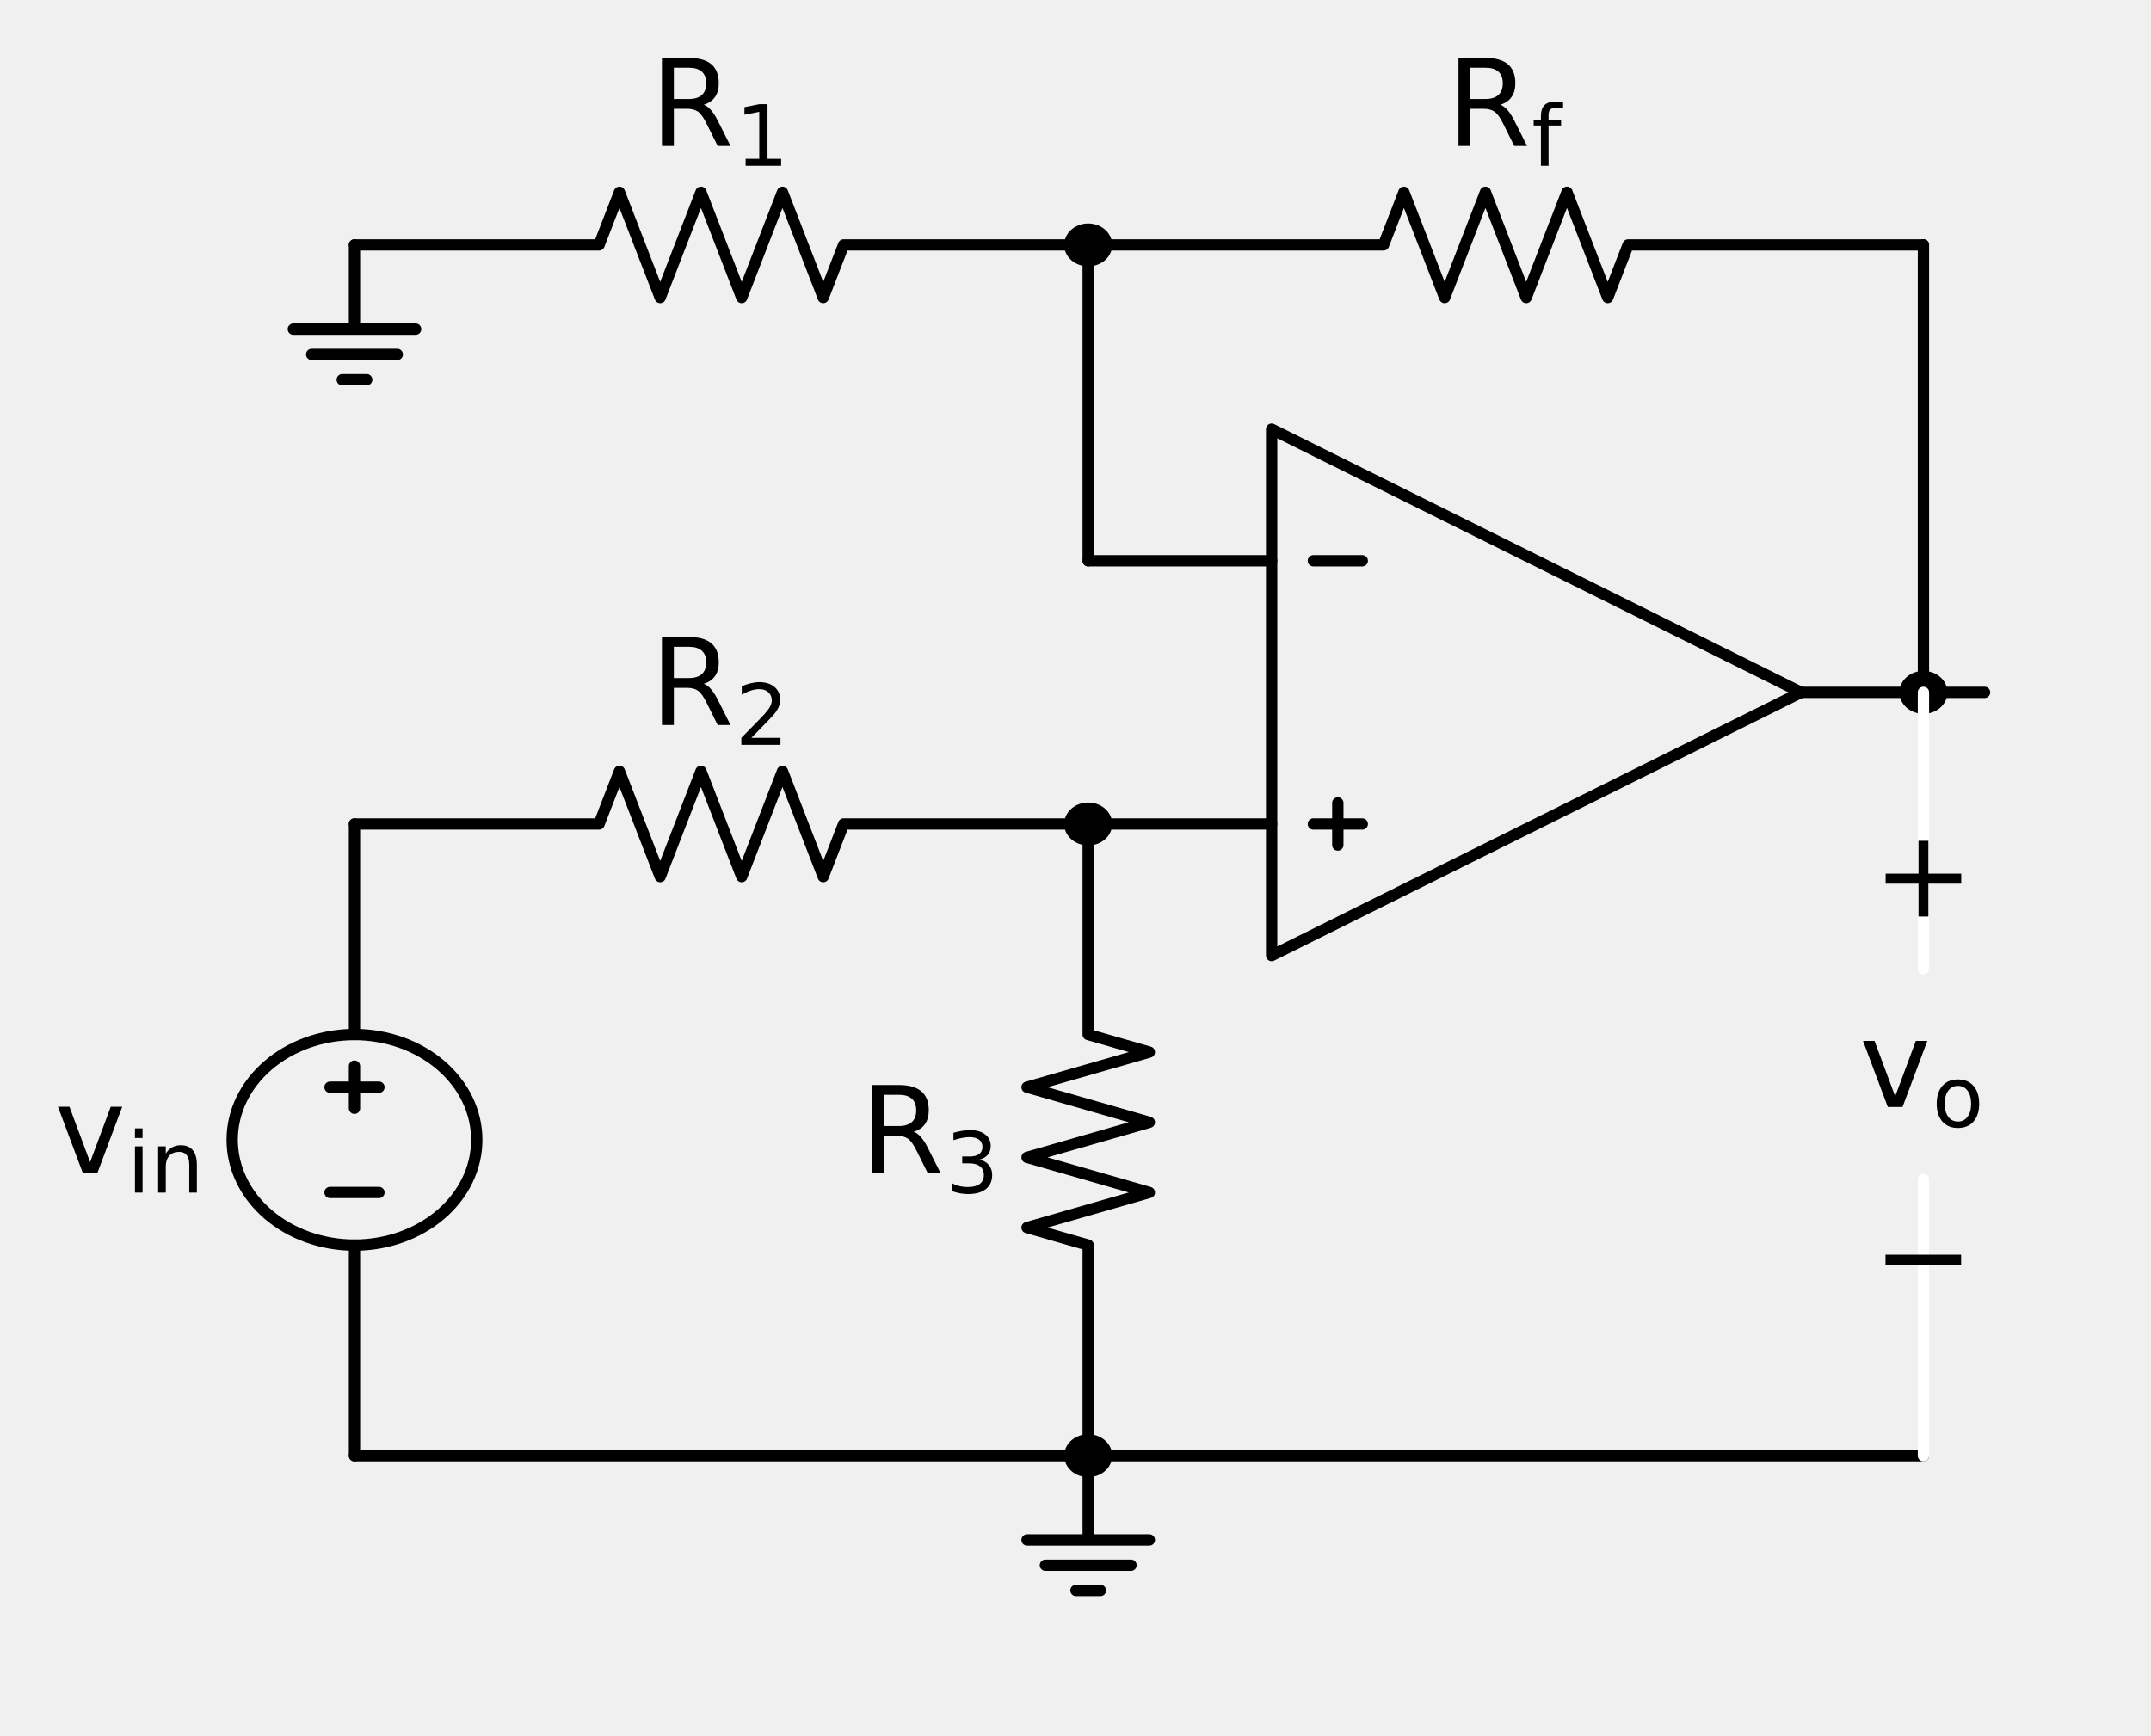
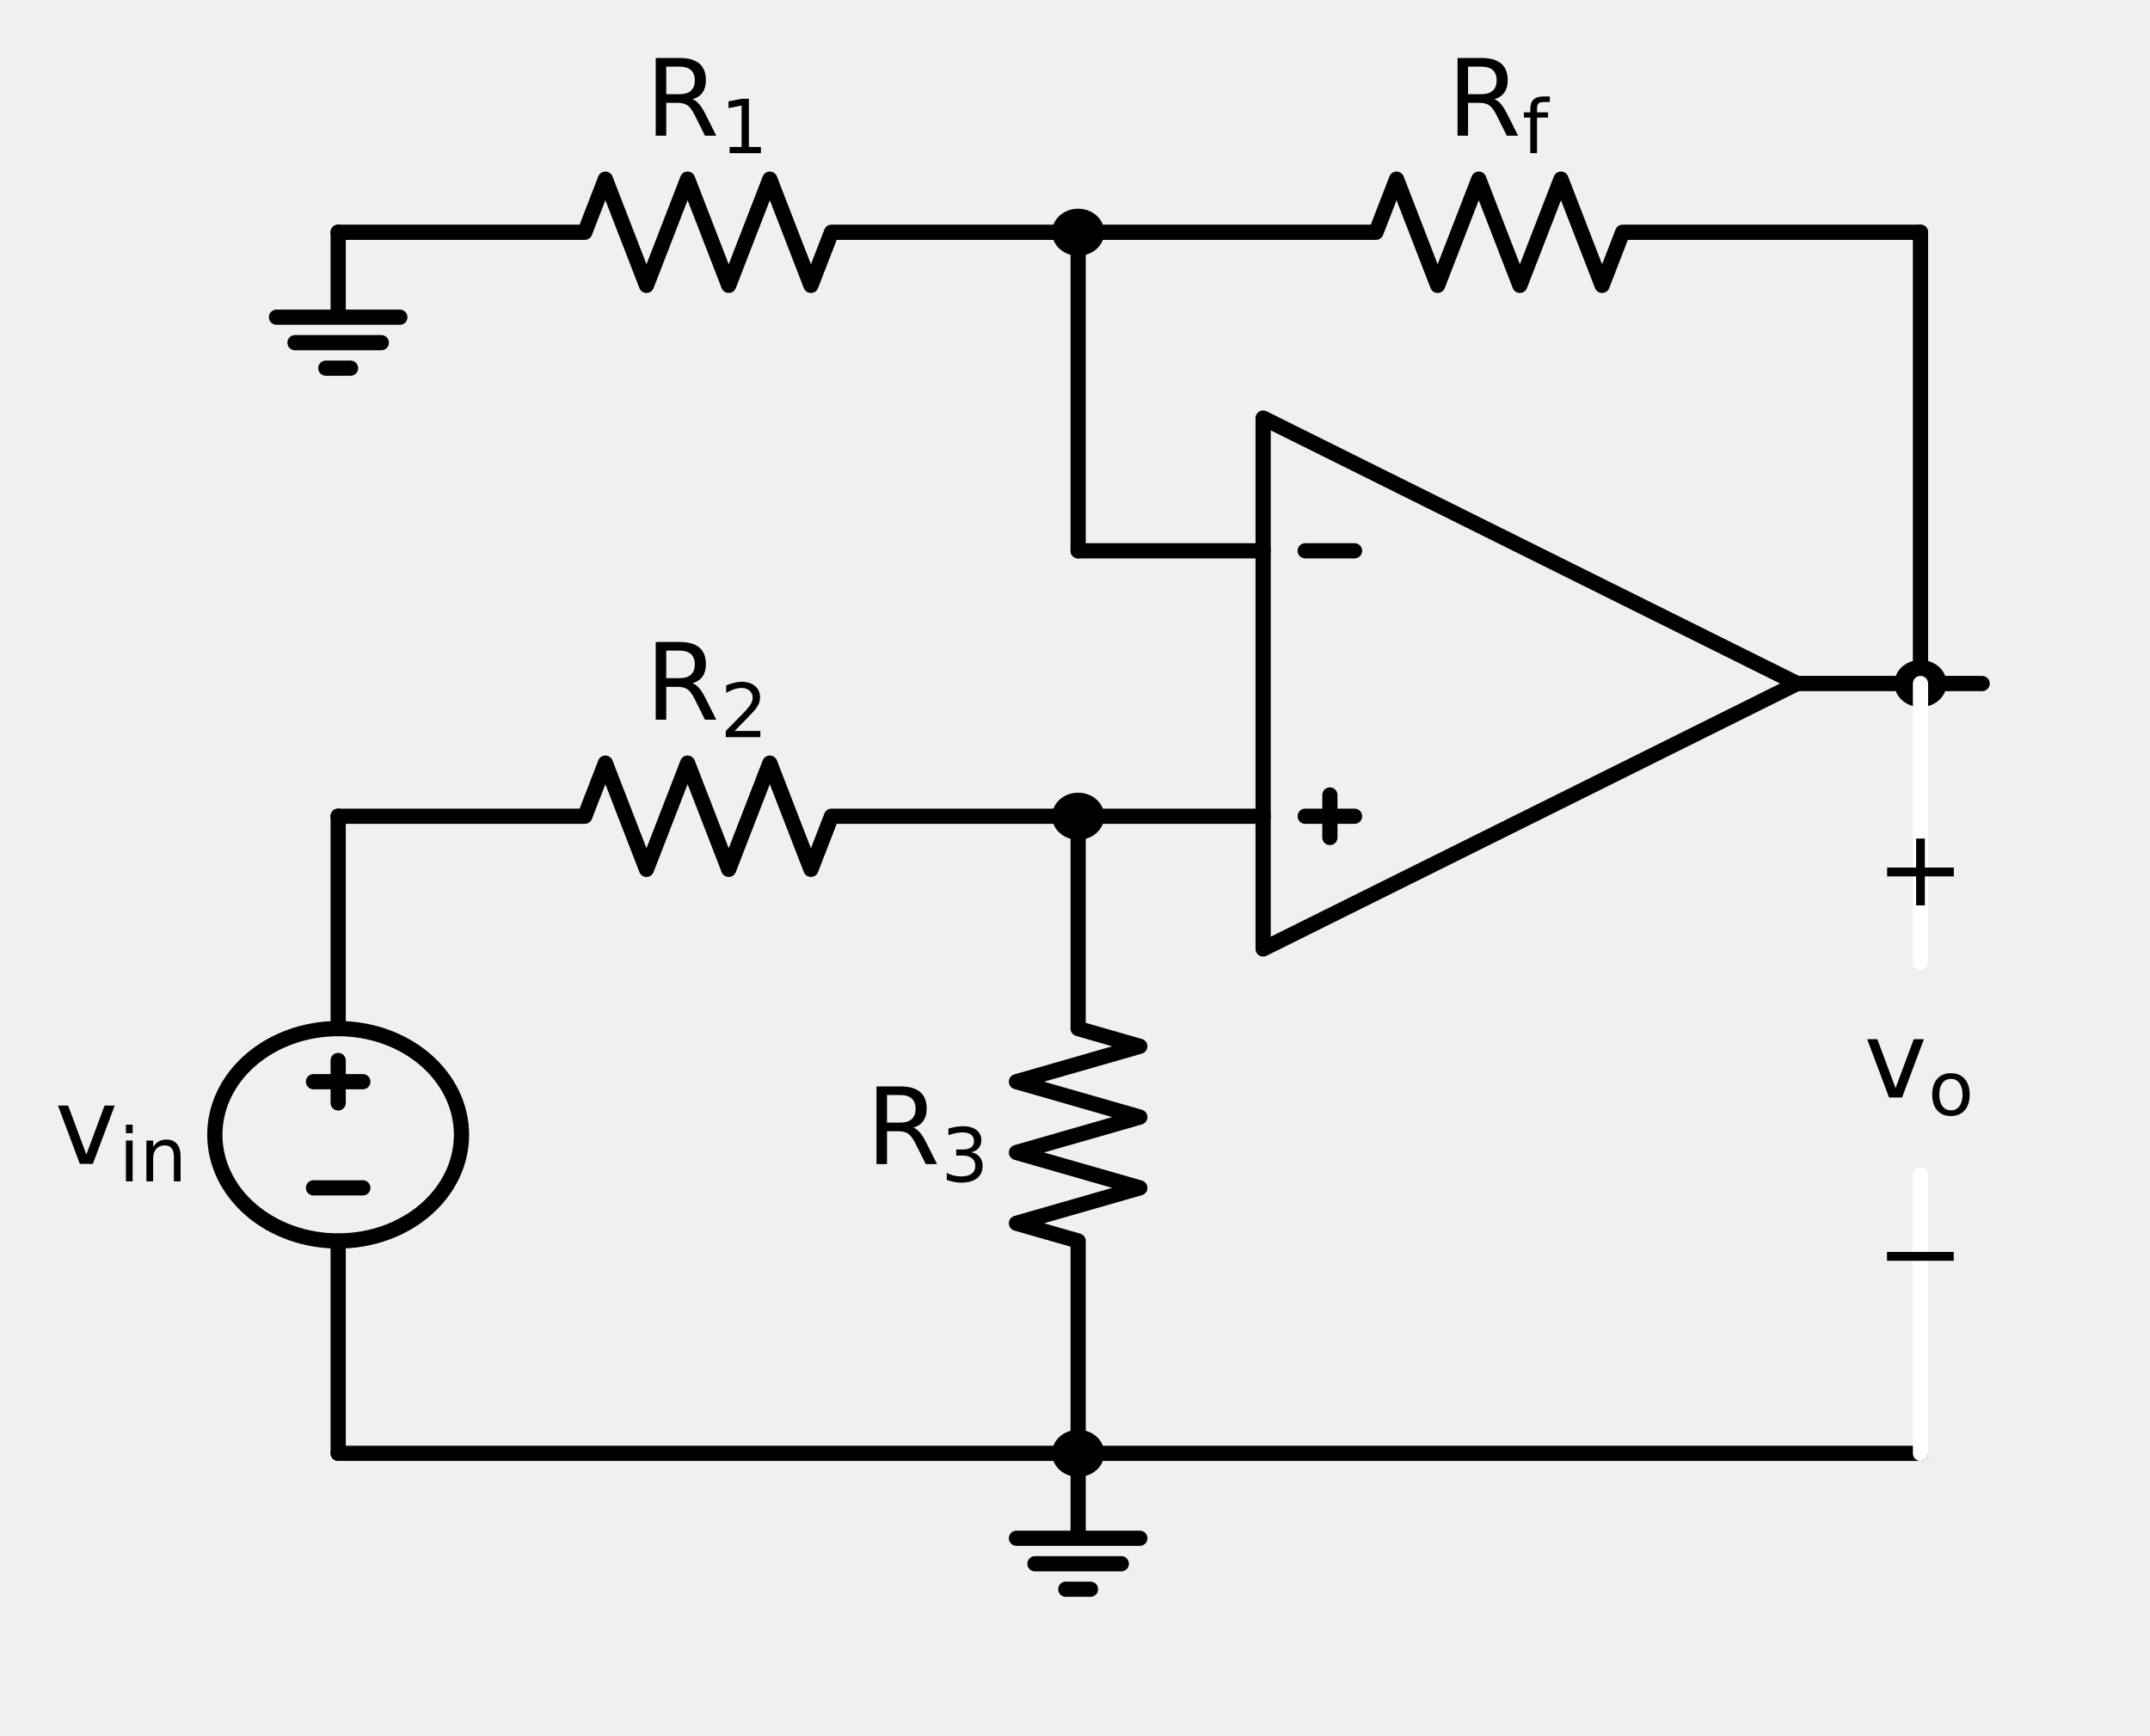
- <svg xmlns="http://www.w3.org/2000/svg" xmlns:xlink="http://www.w3.org/1999/xlink" height="229.984pt" version="1.1" viewBox="0 0 284.955 229.984" width="284.955pt">
+ <svg xmlns="http://www.w3.org/2000/svg" xmlns:xlink="http://www.w3.org/1999/xlink" height="228.048pt" version="1.1" viewBox="0 0 282.415 228.048" width="282.415pt">
  <defs>
    <style type="text/css">
- *{stroke-linecap:butt;stroke-linejoin:round;}
+ *{stroke-linecap:butt;stroke-linejoin:round;white-space:pre;}
  </style>
  </defs>
  <g id="figure_1">
    <g id="patch_1">
-       <path d="M 0 229.984  L 284.955 229.984  L 284.955 0  L 0 0  z " style="fill:none;" />
+       <path d="M 0 228.048  L 282.415 228.048  L 282.415 0  L 0 0  z " style="fill:none;" />
    </g>
    <g id="axes_1">
      <g id="patch_2">
-         <path clip-path="url(#p2a23addb94)" d="M 144.16 34.542  C 144.804 34.542 145.423 34.322 145.878 33.93  C 146.334 33.537 146.59 33.005 146.59 32.45  C 146.59 31.895 146.334 31.363 145.878 30.97  C 145.423 30.578 144.804 30.358 144.16 30.358  C 143.516 30.358 142.897 30.578 142.442 30.97  C 141.986 31.363 141.73 31.895 141.73 32.45  C 141.73 33.005 141.986 33.537 142.442 33.93  C 142.897 34.322 143.516 34.542 144.16 34.542  z " style="stroke:#000000;stroke-linejoin:miter;stroke-width:1.5;" />
+         <path clip-path="url(#p0964ef1c5a)" d="M 141.62 32.607  C 142.264 32.607 142.883 32.386 143.338 31.994  C 143.794 31.602 144.05 31.069 144.05 30.514  C 144.05 29.959 143.794 29.427 143.338 29.035  C 142.883 28.642 142.264 28.422 141.62 28.422  C 140.976 28.422 140.357 28.642 139.902 29.035  C 139.446 29.427 139.19 29.959 139.19 30.514  C 139.19 31.069 139.446 31.602 139.902 31.994  C 140.357 32.386 140.976 32.607 141.62 32.607  z " style="stroke:#000000;stroke-linejoin:miter;stroke-width:2;" />
      </g>
      <g id="patch_3">
-         <path clip-path="url(#p2a23addb94)" d="M 254.808 93.83  C 255.453 93.83 256.071 93.61 256.526 93.217  C 256.982 92.825 257.238 92.292 257.238 91.737  C 257.238 91.183 256.982 90.65 256.526 90.258  C 256.071 89.865 255.453 89.645 254.808 89.645  C 254.164 89.645 253.545 89.865 253.09 90.258  C 252.634 90.65 252.378 91.183 252.378 91.737  C 252.378 92.292 252.634 92.825 253.09 93.217  C 253.545 93.61 254.164 93.83 254.808 93.83  z " style="stroke:#000000;stroke-linejoin:miter;stroke-width:1.5;" />
+         <path clip-path="url(#p0964ef1c5a)" d="M 252.268 91.894  C 252.913 91.894 253.531 91.674 253.986 91.281  C 254.442 90.889 254.698 90.357 254.698 89.802  C 254.698 89.247 254.442 88.715 253.986 88.322  C 253.531 87.93 252.913 87.709 252.268 87.709  C 251.624 87.709 251.005 87.93 250.55 88.322  C 250.094 88.715 249.838 89.247 249.838 89.802  C 249.838 90.357 250.094 90.889 250.55 91.281  C 251.005 91.674 251.624 91.894 252.268 91.894  z " style="stroke:#000000;stroke-linejoin:miter;stroke-width:2;" />
      </g>
      <g id="patch_4">
-         <path clip-path="url(#p2a23addb94)" d="M 144.16 111.267  C 144.804 111.267 145.423 111.047 145.878 110.655  C 146.334 110.262 146.59 109.73 146.59 109.175  C 146.59 108.62 146.334 108.088 145.878 107.695  C 145.423 107.303 144.804 107.082 144.16 107.082  C 143.516 107.082 142.897 107.303 142.442 107.695  C 141.986 108.088 141.73 108.62 141.73 109.175  C 141.73 109.73 141.986 110.262 142.442 110.655  C 142.897 111.047 143.516 111.267 144.16 111.267  z " style="stroke:#000000;stroke-linejoin:miter;stroke-width:1.5;" />
+         <path clip-path="url(#p0964ef1c5a)" d="M 141.62 109.332  C 142.264 109.332 142.883 109.111 143.338 108.719  C 143.794 108.327 144.05 107.794 144.05 107.239  C 144.05 106.684 143.794 106.152 143.338 105.76  C 142.883 105.367 142.264 105.147 141.62 105.147  C 140.976 105.147 140.357 105.367 139.902 105.76  C 139.446 106.152 139.19 106.684 139.19 107.239  C 139.19 107.794 139.446 108.327 139.902 108.719  C 140.357 109.111 140.976 109.332 141.62 109.332  z " style="stroke:#000000;stroke-linejoin:miter;stroke-width:2;" />
      </g>
      <g id="patch_5">
-         <path clip-path="url(#p2a23addb94)" d="M 144.16 194.968  C 144.804 194.968 145.423 194.747 145.878 194.355  C 146.334 193.962 146.59 193.43 146.59 192.875  C 146.59 192.32 146.334 191.788 145.878 191.395  C 145.423 191.003 144.804 190.782 144.16 190.782  C 143.516 190.782 142.897 191.003 142.442 191.395  C 141.986 191.788 141.73 192.32 141.73 192.875  C 141.73 193.43 141.986 193.962 142.442 194.355  C 142.897 194.747 143.516 194.968 144.16 194.968  z " style="stroke:#000000;stroke-linejoin:miter;stroke-width:1.5;" />
+         <path clip-path="url(#p0964ef1c5a)" d="M 141.62 193.032  C 142.264 193.032 142.883 192.811 143.338 192.419  C 143.794 192.027 144.05 191.494 144.05 190.939  C 144.05 190.384 143.794 189.852 143.338 189.46  C 142.883 189.067 142.264 188.847 141.62 188.847  C 140.976 188.847 140.357 189.067 139.902 189.46  C 139.446 189.852 139.19 190.384 139.19 190.939  C 139.19 191.494 139.446 192.027 139.902 192.419  C 140.357 192.811 140.976 193.032 141.62 193.032  z " style="stroke:#000000;stroke-linejoin:miter;stroke-width:2;" />
      </g>
      <g id="patch_6">
-         <path clip-path="url(#p2a23addb94)" d="M 46.96 164.975  C 51.256 164.975 55.377 163.505 58.415 160.889  C 61.453 158.273 63.16 154.725 63.16 151.025  C 63.16 147.325 61.453 143.777 58.415 141.161  C 55.377 138.545 51.256 137.075 46.96 137.075  C 42.664 137.075 38.543 138.545 35.505 141.161  C 32.467 143.777 30.76 147.325 30.76 151.025  C 30.76 154.725 32.467 158.273 35.505 160.889  C 38.543 163.505 42.664 164.975 46.96 164.975  z " style="fill:none;stroke:#000000;stroke-linejoin:miter;stroke-width:1.5;" />
+         <path clip-path="url(#p0964ef1c5a)" d="M 44.42 163.039  C 48.716 163.039 52.837 161.57 55.875 158.954  C 58.913 156.338 60.62 152.789 60.62 149.089  C 60.62 145.39 58.913 141.841 55.875 139.225  C 52.837 136.609 48.716 135.139 44.42 135.139  C 40.124 135.139 36.003 136.609 32.965 139.225  C 29.927 141.841 28.22 145.39 28.22 149.089  C 28.22 152.789 29.927 156.338 32.965 158.954  C 36.003 161.57 40.124 163.039 44.42 163.039  z " style="fill:none;stroke:#000000;stroke-linejoin:miter;stroke-width:2;" />
      </g>
      <g id="line2d_1">
-         <path clip-path="url(#p2a23addb94)" d="M 177.229 111.965  L 177.229 106.385  " style="fill:none;stroke:#000000;stroke-linecap:round;stroke-width:1.5;" />
+         <path clip-path="url(#p0964ef1c5a)" d="M 165.92 89.802  L 165.92 54.927  L 236.068 89.802  L 165.92 124.677  L 165.92 89.802  M 236.068 89.802  " style="fill:none;stroke:#000000;stroke-linecap:round;stroke-width:2;" />
      </g>
      <g id="line2d_2">
-         <path clip-path="url(#p2a23addb94)" d="M 168.46 91.737  L 168.46 56.862  L 238.608 91.737  L 168.46 126.612  L 168.46 91.737  M 238.608 91.737  " style="fill:none;stroke:#000000;stroke-linecap:round;stroke-width:1.5;" />
+         <path clip-path="url(#p0964ef1c5a)" d="M 171.449 72.364  L 177.929 72.364  " style="fill:none;stroke:#000000;stroke-linecap:round;stroke-width:2;" />
      </g>
      <g id="line2d_3">
-         <path clip-path="url(#p2a23addb94)" d="M 173.989 74.3  L 180.469 74.3  " style="fill:none;stroke:#000000;stroke-linecap:round;stroke-width:1.5;" />
+         <path clip-path="url(#p0964ef1c5a)" d="M 171.449 107.239  L 177.929 107.239  " style="fill:none;stroke:#000000;stroke-linecap:round;stroke-width:2;" />
      </g>
      <g id="line2d_4">
-         <path clip-path="url(#p2a23addb94)" d="M 173.989 109.175  L 180.469 109.175  " style="fill:none;stroke:#000000;stroke-linecap:round;stroke-width:1.5;" />
+         <path clip-path="url(#p0964ef1c5a)" d="M 174.689 110.029  L 174.689 104.449  " style="fill:none;stroke:#000000;stroke-linecap:round;stroke-width:2;" />
      </g>
      <g id="line2d_5">
-         <path clip-path="url(#p2a23addb94)" d="M 238.608 91.737  L 250.758 91.737  L 262.908 91.737  " style="fill:none;stroke:#000000;stroke-linecap:round;stroke-width:1.5;" />
+         <path clip-path="url(#p0964ef1c5a)" d="M 236.068 89.802  L 248.218 89.802  L 260.368 89.802  " style="fill:none;stroke:#000000;stroke-linecap:round;stroke-width:2;" />
      </g>
      <g id="line2d_6">
-         <path clip-path="url(#p2a23addb94)" d="M 168.46 74.3  L 156.31 74.3  L 144.16 74.3  " style="fill:none;stroke:#000000;stroke-linecap:round;stroke-width:1.5;" />
+         <path clip-path="url(#p0964ef1c5a)" d="M 165.92 72.364  L 153.77 72.364  L 141.62 72.364  " style="fill:none;stroke:#000000;stroke-linecap:round;stroke-width:2;" />
      </g>
      <g id="line2d_7">
-         <path clip-path="url(#p2a23addb94)" d="M 144.16 74.3  L 144.16 53.375  L 144.16 32.45  " style="fill:none;stroke:#000000;stroke-linecap:round;stroke-width:1.5;" />
+         <path clip-path="url(#p0964ef1c5a)" d="M 141.62 72.364  L 141.62 51.439  L 141.62 30.514  " style="fill:none;stroke:#000000;stroke-linecap:round;stroke-width:2;" />
      </g>
      <g id="line2d_8">
-         <path clip-path="url(#p2a23addb94)" d="M 144.16 32.45  " style="fill:none;stroke:#000000;stroke-linecap:round;stroke-width:1.5;" />
+         <path clip-path="url(#p0964ef1c5a)" d="M 141.62 30.514  " style="fill:none;stroke:#000000;stroke-linecap:round;stroke-width:2;" />
      </g>
      <g id="line2d_9">
-         <path clip-path="url(#p2a23addb94)" d="M 144.16 32.45  L 111.76 32.45  L 109.06 39.425  L 103.66 25.475  L 98.26 39.425  L 92.86 25.475  L 87.46 39.425  L 82.06 25.475  L 79.36 32.45  L 46.96 32.45  " style="fill:none;stroke:#000000;stroke-linecap:round;stroke-width:1.5;" />
+         <path clip-path="url(#p0964ef1c5a)" d="M 141.62 30.514  L 109.22 30.514  L 106.52 37.489  L 101.12 23.539  L 95.72 37.489  L 90.32 23.539  L 84.92 37.489  L 79.52 23.539  L 76.82 30.514  L 44.42 30.514  " style="fill:none;stroke:#000000;stroke-linecap:round;stroke-width:2;" />
      </g>
      <g id="line2d_10">
-         <path clip-path="url(#p2a23addb94)" d="M 46.96 32.45  L 46.96 43.61  L 38.86 43.61  L 55.06 43.61  M 41.29 46.958  L 52.63 46.958  M 45.34 50.306  L 48.58 50.306  " style="fill:none;stroke:#000000;stroke-linecap:round;stroke-width:1.5;" />
+         <path clip-path="url(#p0964ef1c5a)" d="M 44.42 30.514  L 44.42 41.674  L 36.32 41.674  L 52.52 41.674  M 38.75 45.022  L 50.09 45.022  M 42.8 48.37  L 46.04 48.37  " style="fill:none;stroke:#000000;stroke-linecap:round;stroke-width:2;" />
      </g>
      <g id="line2d_11">
-         <path clip-path="url(#p2a23addb94)" d="M 144.16 32.45  L 183.284 32.45  L 185.984 25.475  L 191.384 39.425  L 196.784 25.475  L 202.184 39.425  L 207.584 25.475  L 212.984 39.425  L 215.684 32.45  L 254.808 32.45  " style="fill:none;stroke:#000000;stroke-linecap:round;stroke-width:1.5;" />
+         <path clip-path="url(#p0964ef1c5a)" d="M 141.62 30.514  L 180.744 30.514  L 183.444 23.539  L 188.844 37.489  L 194.244 23.539  L 199.644 37.489  L 205.044 23.539  L 210.444 37.489  L 213.144 30.514  L 252.268 30.514  " style="fill:none;stroke:#000000;stroke-linecap:round;stroke-width:2;" />
      </g>
      <g id="line2d_12">
-         <path clip-path="url(#p2a23addb94)" d="M 254.808 32.45  L 254.808 62.094  L 254.808 91.737  " style="fill:none;stroke:#000000;stroke-linecap:round;stroke-width:1.5;" />
+         <path clip-path="url(#p0964ef1c5a)" d="M 252.268 30.514  L 252.268 60.158  L 252.268 89.802  " style="fill:none;stroke:#000000;stroke-linecap:round;stroke-width:2;" />
      </g>
      <g id="line2d_13">
-         <path clip-path="url(#p2a23addb94)" d="M 254.808 91.737  " style="fill:none;stroke:#000000;stroke-linecap:round;stroke-width:1.5;" />
+         <path clip-path="url(#p0964ef1c5a)" d="M 252.268 89.802  " style="fill:none;stroke:#000000;stroke-linecap:round;stroke-width:2;" />
      </g>
      <g id="line2d_14">
-         <path clip-path="url(#p2a23addb94)" d="M 168.46 109.175  L 156.31 109.175  L 144.16 109.175  " style="fill:none;stroke:#000000;stroke-linecap:round;stroke-width:1.5;" />
+         <path clip-path="url(#p0964ef1c5a)" d="M 165.92 107.239  L 153.77 107.239  L 141.62 107.239  " style="fill:none;stroke:#000000;stroke-linecap:round;stroke-width:2;" />
      </g>
      <g id="line2d_15">
-         <path clip-path="url(#p2a23addb94)" d="M 144.16 109.175  " style="fill:none;stroke:#000000;stroke-linecap:round;stroke-width:1.5;" />
+         <path clip-path="url(#p0964ef1c5a)" d="M 141.62 107.239  " style="fill:none;stroke:#000000;stroke-linecap:round;stroke-width:2;" />
      </g>
      <g id="line2d_16">
-         <path clip-path="url(#p2a23addb94)" d="M 144.16 109.175  L 144.16 137.075  L 152.26 139.4  L 136.06 144.05  L 152.26 148.7  L 136.06 153.35  L 152.26 158  L 136.06 162.65  L 144.16 164.975  L 144.16 192.875  " style="fill:none;stroke:#000000;stroke-linecap:round;stroke-width:1.5;" />
+         <path clip-path="url(#p0964ef1c5a)" d="M 141.62 107.239  L 141.62 135.139  L 149.72 137.464  L 133.52 142.114  L 149.72 146.764  L 133.52 151.414  L 149.72 156.064  L 133.52 160.714  L 141.62 163.039  L 141.62 190.939  " style="fill:none;stroke:#000000;stroke-linecap:round;stroke-width:2;" />
      </g>
      <g id="line2d_17">
-         <path clip-path="url(#p2a23addb94)" d="M 144.16 192.875  " style="fill:none;stroke:#000000;stroke-linecap:round;stroke-width:1.5;" />
+         <path clip-path="url(#p0964ef1c5a)" d="M 141.62 190.939  " style="fill:none;stroke:#000000;stroke-linecap:round;stroke-width:2;" />
      </g>
      <g id="line2d_18">
-         <path clip-path="url(#p2a23addb94)" d="M 144.16 192.875  L 144.16 204.035  L 136.06 204.035  L 152.26 204.035  M 138.49 207.383  L 149.83 207.383  M 142.54 210.731  L 145.78 210.731  " style="fill:none;stroke:#000000;stroke-linecap:round;stroke-width:1.5;" />
+         <path clip-path="url(#p0964ef1c5a)" d="M 141.62 190.939  L 141.62 202.099  L 133.52 202.099  L 149.72 202.099  M 135.95 205.447  L 147.29 205.447  M 140 208.795  L 143.24 208.795  " style="fill:none;stroke:#000000;stroke-linecap:round;stroke-width:2;" />
      </g>
      <g id="line2d_19">
-         <path clip-path="url(#p2a23addb94)" d="M 144.16 109.175  L 111.76 109.175  L 109.06 116.15  L 103.66 102.2  L 98.26 116.15  L 92.86 102.2  L 87.46 116.15  L 82.06 102.2  L 79.36 109.175  L 46.96 109.175  " style="fill:none;stroke:#000000;stroke-linecap:round;stroke-width:1.5;" />
+         <path clip-path="url(#p0964ef1c5a)" d="M 141.62 107.239  L 109.22 107.239  L 106.52 114.214  L 101.12 100.264  L 95.72 114.214  L 90.32 100.264  L 84.92 114.214  L 79.52 100.264  L 76.82 107.239  L 44.42 107.239  " style="fill:none;stroke:#000000;stroke-linecap:round;stroke-width:2;" />
      </g>
      <g id="line2d_20">
-         <path clip-path="url(#p2a23addb94)" d="M 46.96 192.875  L 46.96 164.975  L 46.96 164.975  M 46.96 137.075  L 46.96 137.075  L 46.96 109.175  " style="fill:none;stroke:#000000;stroke-linecap:round;stroke-width:1.5;" />
+         <path clip-path="url(#p0964ef1c5a)" d="M 47.66 156.064  L 41.18 156.064  " style="fill:none;stroke:#000000;stroke-linecap:round;stroke-width:2;" />
      </g>
      <g id="line2d_21">
-         <path clip-path="url(#p2a23addb94)" d="M 43.72 158  L 50.2 158  " style="fill:none;stroke:#000000;stroke-linecap:round;stroke-width:1.5;" />
+         <path clip-path="url(#p0964ef1c5a)" d="M 44.42 139.324  L 44.42 144.904  " style="fill:none;stroke:#000000;stroke-linecap:round;stroke-width:2;" />
      </g>
      <g id="line2d_22">
-         <path clip-path="url(#p2a23addb94)" d="M 46.96 146.84  L 46.96 141.26  " style="fill:none;stroke:#000000;stroke-linecap:round;stroke-width:1.5;" />
+         <path clip-path="url(#p0964ef1c5a)" d="M 47.66 142.114  L 41.18 142.114  " style="fill:none;stroke:#000000;stroke-linecap:round;stroke-width:2;" />
      </g>
      <g id="line2d_23">
-         <path clip-path="url(#p2a23addb94)" d="M 43.72 144.05  L 50.2 144.05  " style="fill:none;stroke:#000000;stroke-linecap:round;stroke-width:1.5;" />
+         <path clip-path="url(#p0964ef1c5a)" d="M 44.42 107.239  L 44.42 135.139  L 44.42 135.139  M 44.42 163.039  L 44.42 163.039  L 44.42 190.939  " style="fill:none;stroke:#000000;stroke-linecap:round;stroke-width:2;" />
      </g>
      <g id="line2d_24">
-         <path clip-path="url(#p2a23addb94)" d="M 46.96 192.875  L 150.884 192.875  L 254.808 192.875  " style="fill:none;stroke:#000000;stroke-linecap:round;stroke-width:1.5;" />
+         <path clip-path="url(#p0964ef1c5a)" d="M 44.42 190.939  L 148.344 190.939  L 252.268 190.939  " style="fill:none;stroke:#000000;stroke-linecap:round;stroke-width:2;" />
      </g>
      <g id="line2d_25">
-         <path clip-path="url(#p2a23addb94)" d="M 254.808 91.737  L 254.808 128.356  M 254.808 156.256  L 254.808 192.875  " style="fill:none;stroke:#ffffff;stroke-linecap:round;stroke-width:1.5;" />
+         <path clip-path="url(#p0964ef1c5a)" d="M 252.268 89.802  L 252.268 126.421  M 252.268 154.321  L 252.268 190.939  " style="fill:none;stroke:#ffffff;stroke-linecap:round;stroke-width:2;" />
      </g>
      <g id="text_1">
        <defs>
          <path d="M 44.391 34.188  Q 47.562 33.109 50.562 29.594  Q 53.562 26.078 56.594 19.922  L 66.609 0  L 56 0  L 46.688 18.703  Q 43.062 26.031 39.672 28.422  Q 36.281 30.812 30.422 30.812  L 19.672 30.812  L 19.672 0  L 9.812 0  L 9.812 72.906  L 32.078 72.906  Q 44.578 72.906 50.734 67.672  Q 56.891 62.453 56.891 51.906  Q 56.891 45.016 53.688 40.469  Q 50.484 35.938 44.391 34.188  z M 19.672 64.797  L 19.672 38.922  L 32.078 38.922  Q 39.203 38.922 42.844 42.219  Q 46.484 45.516 46.484 51.906  Q 46.484 58.297 42.844 61.547  Q 39.203 64.797 32.078 64.797  z " id="DejaVuSans-82" />
          <path d="M 12.406 8.297  L 28.516 8.297  L 28.516 63.922  L 10.984 60.406  L 10.984 69.391  L 28.422 72.906  L 38.281 72.906  L 38.281 8.297  L 54.391 8.297  L 54.391 0  L 12.406 0  z " id="DejaVuSans-49" />
        </defs>
-         <g transform="translate(86.12 19.3575)scale(0.16 -0.16)">
+         <g transform="translate(84.76 17.83781)scale(0.14 -0.14)">
          <use transform="translate(0 0.09375)" xlink:href="#DejaVuSans-82" />
          <use transform="translate(70.43945 -16.3125)scale(0.7)" xlink:href="#DejaVuSans-49" />
        </g>
      </g>
      <g id="text_2">
        <defs>
          <path d="M 37.109 75.984  L 37.109 68.5  L 28.516 68.5  Q 23.688 68.5 21.797 66.547  Q 19.922 64.594 19.922 59.516  L 19.922 54.688  L 34.719 54.688  L 34.719 47.703  L 19.922 47.703  L 19.922 0  L 10.891 0  L 10.891 47.703  L 2.297 47.703  L 2.297 54.688  L 10.891 54.688  L 10.891 58.5  Q 10.891 67.625 15.141 71.797  Q 19.391 75.984 28.609 75.984  z " id="DejaVuSans-102" />
        </defs>
-         <g transform="translate(191.644 19.3575)scale(0.16 -0.16)">
+         <g transform="translate(190.084 17.83781)scale(0.14 -0.14)">
          <use transform="translate(0 0.09375)" xlink:href="#DejaVuSans-82" />
          <use transform="translate(70.43945 -16.3125)scale(0.7)" xlink:href="#DejaVuSans-102" />
        </g>
      </g>
      <g id="text_3">
        <defs>
          <path d="M 40.578 39.312  Q 47.656 37.797 51.625 33  Q 55.609 28.219 55.609 21.188  Q 55.609 10.406 48.188 4.484  Q 40.766 -1.422 27.094 -1.422  Q 22.516 -1.422 17.656 -0.516  Q 12.797 0.391 7.625 2.203  L 7.625 11.719  Q 11.719 9.328 16.594 8.109  Q 21.484 6.891 26.812 6.891  Q 36.078 6.891 40.938 10.547  Q 45.797 14.203 45.797 21.188  Q 45.797 27.641 41.281 31.266  Q 36.766 34.906 28.719 34.906  L 20.219 34.906  L 20.219 43.016  L 29.109 43.016  Q 36.375 43.016 40.234 45.922  Q 44.094 48.828 44.094 54.297  Q 44.094 59.906 40.109 62.906  Q 36.141 65.922 28.719 65.922  Q 24.656 65.922 20.016 65.031  Q 15.375 64.156 9.812 62.312  L 9.812 71.094  Q 15.438 72.656 20.344 73.438  Q 25.25 74.219 29.594 74.219  Q 40.828 74.219 47.359 69.109  Q 53.906 64.016 53.906 55.328  Q 53.906 49.266 50.438 45.094  Q 46.969 40.922 40.578 39.312  z " id="DejaVuSans-51" />
        </defs>
-         <g transform="translate(113.94 155.44)scale(0.16 -0.16)">
+         <g transform="translate(113.76 152.9525)scale(0.14 -0.14)">
          <use transform="translate(0 0.09375)" xlink:href="#DejaVuSans-82" />
          <use transform="translate(70.43945 -16.3125)scale(0.7)" xlink:href="#DejaVuSans-51" />
        </g>
      </g>
      <g id="text_4">
        <defs>
          <path d="M 19.188 8.297  L 53.609 8.297  L 53.609 0  L 7.328 0  L 7.328 8.297  Q 12.938 14.109 22.625 23.891  Q 32.328 33.688 34.812 36.531  Q 39.547 41.844 41.422 45.531  Q 43.312 49.219 43.312 52.781  Q 43.312 58.594 39.234 62.25  Q 35.156 65.922 28.609 65.922  Q 23.969 65.922 18.812 64.312  Q 13.672 62.703 7.812 59.422  L 7.812 69.391  Q 13.766 71.781 18.938 73  Q 24.125 74.219 28.422 74.219  Q 39.75 74.219 46.484 68.547  Q 53.219 62.891 53.219 53.422  Q 53.219 48.922 51.531 44.891  Q 49.859 40.875 45.406 35.406  Q 44.188 33.984 37.641 27.219  Q 31.109 20.453 19.188 8.297  z " id="DejaVuSans-50" />
        </defs>
-         <g transform="translate(86.12 96.0825)scale(0.16 -0.16)">
+         <g transform="translate(84.76 94.56281)scale(0.14 -0.14)">
          <use transform="translate(0 0.09375)" xlink:href="#DejaVuSans-82" />
          <use transform="translate(70.43945 -16.3125)scale(0.7)" xlink:href="#DejaVuSans-50" />
        </g>
      </g>
      <g id="text_5">
        <defs>
          <path d="M 2.984 54.688  L 12.5 54.688  L 29.594 8.797  L 46.688 54.688  L 56.203 54.688  L 35.688 0  L 23.484 0  z " id="DejaVuSans-118" />
          <path d="M 9.422 54.688  L 18.406 54.688  L 18.406 0  L 9.422 0  z M 9.422 75.984  L 18.406 75.984  L 18.406 64.594  L 9.422 64.594  z " id="DejaVuSans-105" />
          <path d="M 54.891 33.016  L 54.891 0  L 45.906 0  L 45.906 32.719  Q 45.906 40.484 42.875 44.328  Q 39.844 48.188 33.797 48.188  Q 26.516 48.188 22.312 43.547  Q 18.109 38.922 18.109 30.906  L 18.109 0  L 9.078 0  L 9.078 54.688  L 18.109 54.688  L 18.109 46.188  Q 21.344 51.125 25.703 53.562  Q 30.078 56 35.797 56  Q 45.219 56 50.047 50.172  Q 54.891 44.344 54.891 33.016  z " id="DejaVuSans-110" />
        </defs>
-         <g transform="translate(7.2 155.44)scale(0.16 -0.16)">
+         <g transform="translate(7.2 152.9525)scale(0.14 -0.14)">
          <use transform="translate(0 0.3125)" xlink:href="#DejaVuSans-118" />
          <use transform="translate(60.13672 -16.09375)scale(0.7)" xlink:href="#DejaVuSans-105" />
          <use transform="translate(79.58496 -16.09375)scale(0.7)" xlink:href="#DejaVuSans-110" />
        </g>
      </g>
      <g id="text_6">
        <defs>
          <path d="M 46 62.703  L 46 35.5  L 73.188 35.5  L 73.188 27.203  L 46 27.203  L 46 0  L 37.797 0  L 37.797 27.203  L 10.594 27.203  L 10.594 35.5  L 37.797 35.5  L 37.797 62.703  z " id="DejaVuSans-43" />
        </defs>
-         <g transform="translate(248.1043 121.4369)scale(0.16 -0.16)">
+         <g transform="translate(246.4023 118.9494)scale(0.14 -0.14)">
          <use xlink:href="#DejaVuSans-43" />
        </g>
      </g>
      <g id="text_7">
        <defs>
          <path d="M 30.609 48.391  Q 23.391 48.391 19.188 42.75  Q 14.984 37.109 14.984 27.297  Q 14.984 17.484 19.156 11.844  Q 23.344 6.203 30.609 6.203  Q 37.797 6.203 41.984 11.859  Q 46.188 17.531 46.188 27.297  Q 46.188 37.016 41.984 42.703  Q 37.797 48.391 30.609 48.391  z M 30.609 56  Q 42.328 56 49.016 48.375  Q 55.719 40.766 55.719 27.297  Q 55.719 13.875 49.016 6.219  Q 42.328 -1.422 30.609 -1.422  Q 18.844 -1.422 12.172 6.219  Q 5.516 13.875 5.516 27.297  Q 5.516 40.766 12.172 48.375  Q 18.844 56 30.609 56  z " id="DejaVuSans-111" />
        </defs>
-         <g transform="translate(246.3281 146.7212)scale(0.16 -0.16)">
+         <g transform="translate(244.8481 144.2337)scale(0.14 -0.14)">
          <use transform="translate(0 0.3125)" xlink:href="#DejaVuSans-118" />
          <use transform="translate(60.13672 -16.09375)scale(0.7)" xlink:href="#DejaVuSans-111" />
        </g>
      </g>
      <g id="text_8">
        <defs>
          <path d="M 10.594 35.5  L 73.188 35.5  L 73.188 27.203  L 10.594 27.203  z " id="DejaVuSans-8722" />
        </defs>
-         <g transform="translate(248.0881 172.0056)scale(0.16 -0.16)">
+         <g transform="translate(246.3881 169.5181)scale(0.14 -0.14)">
          <use transform="translate(0 0.5)" xlink:href="#DejaVuSans-8722" />
        </g>
      </g>
    </g>
  </g>
  <defs>
-     <clipPath id="p2a23addb94">
-       <rect height="209.362" width="261.843" x="15.913" y="13.422" />
+     <clipPath id="p0964ef1c5a">
+       <rect height="209.362" width="261.843" x="13.373" y="11.487" />
    </clipPath>
  </defs>
</svg>
